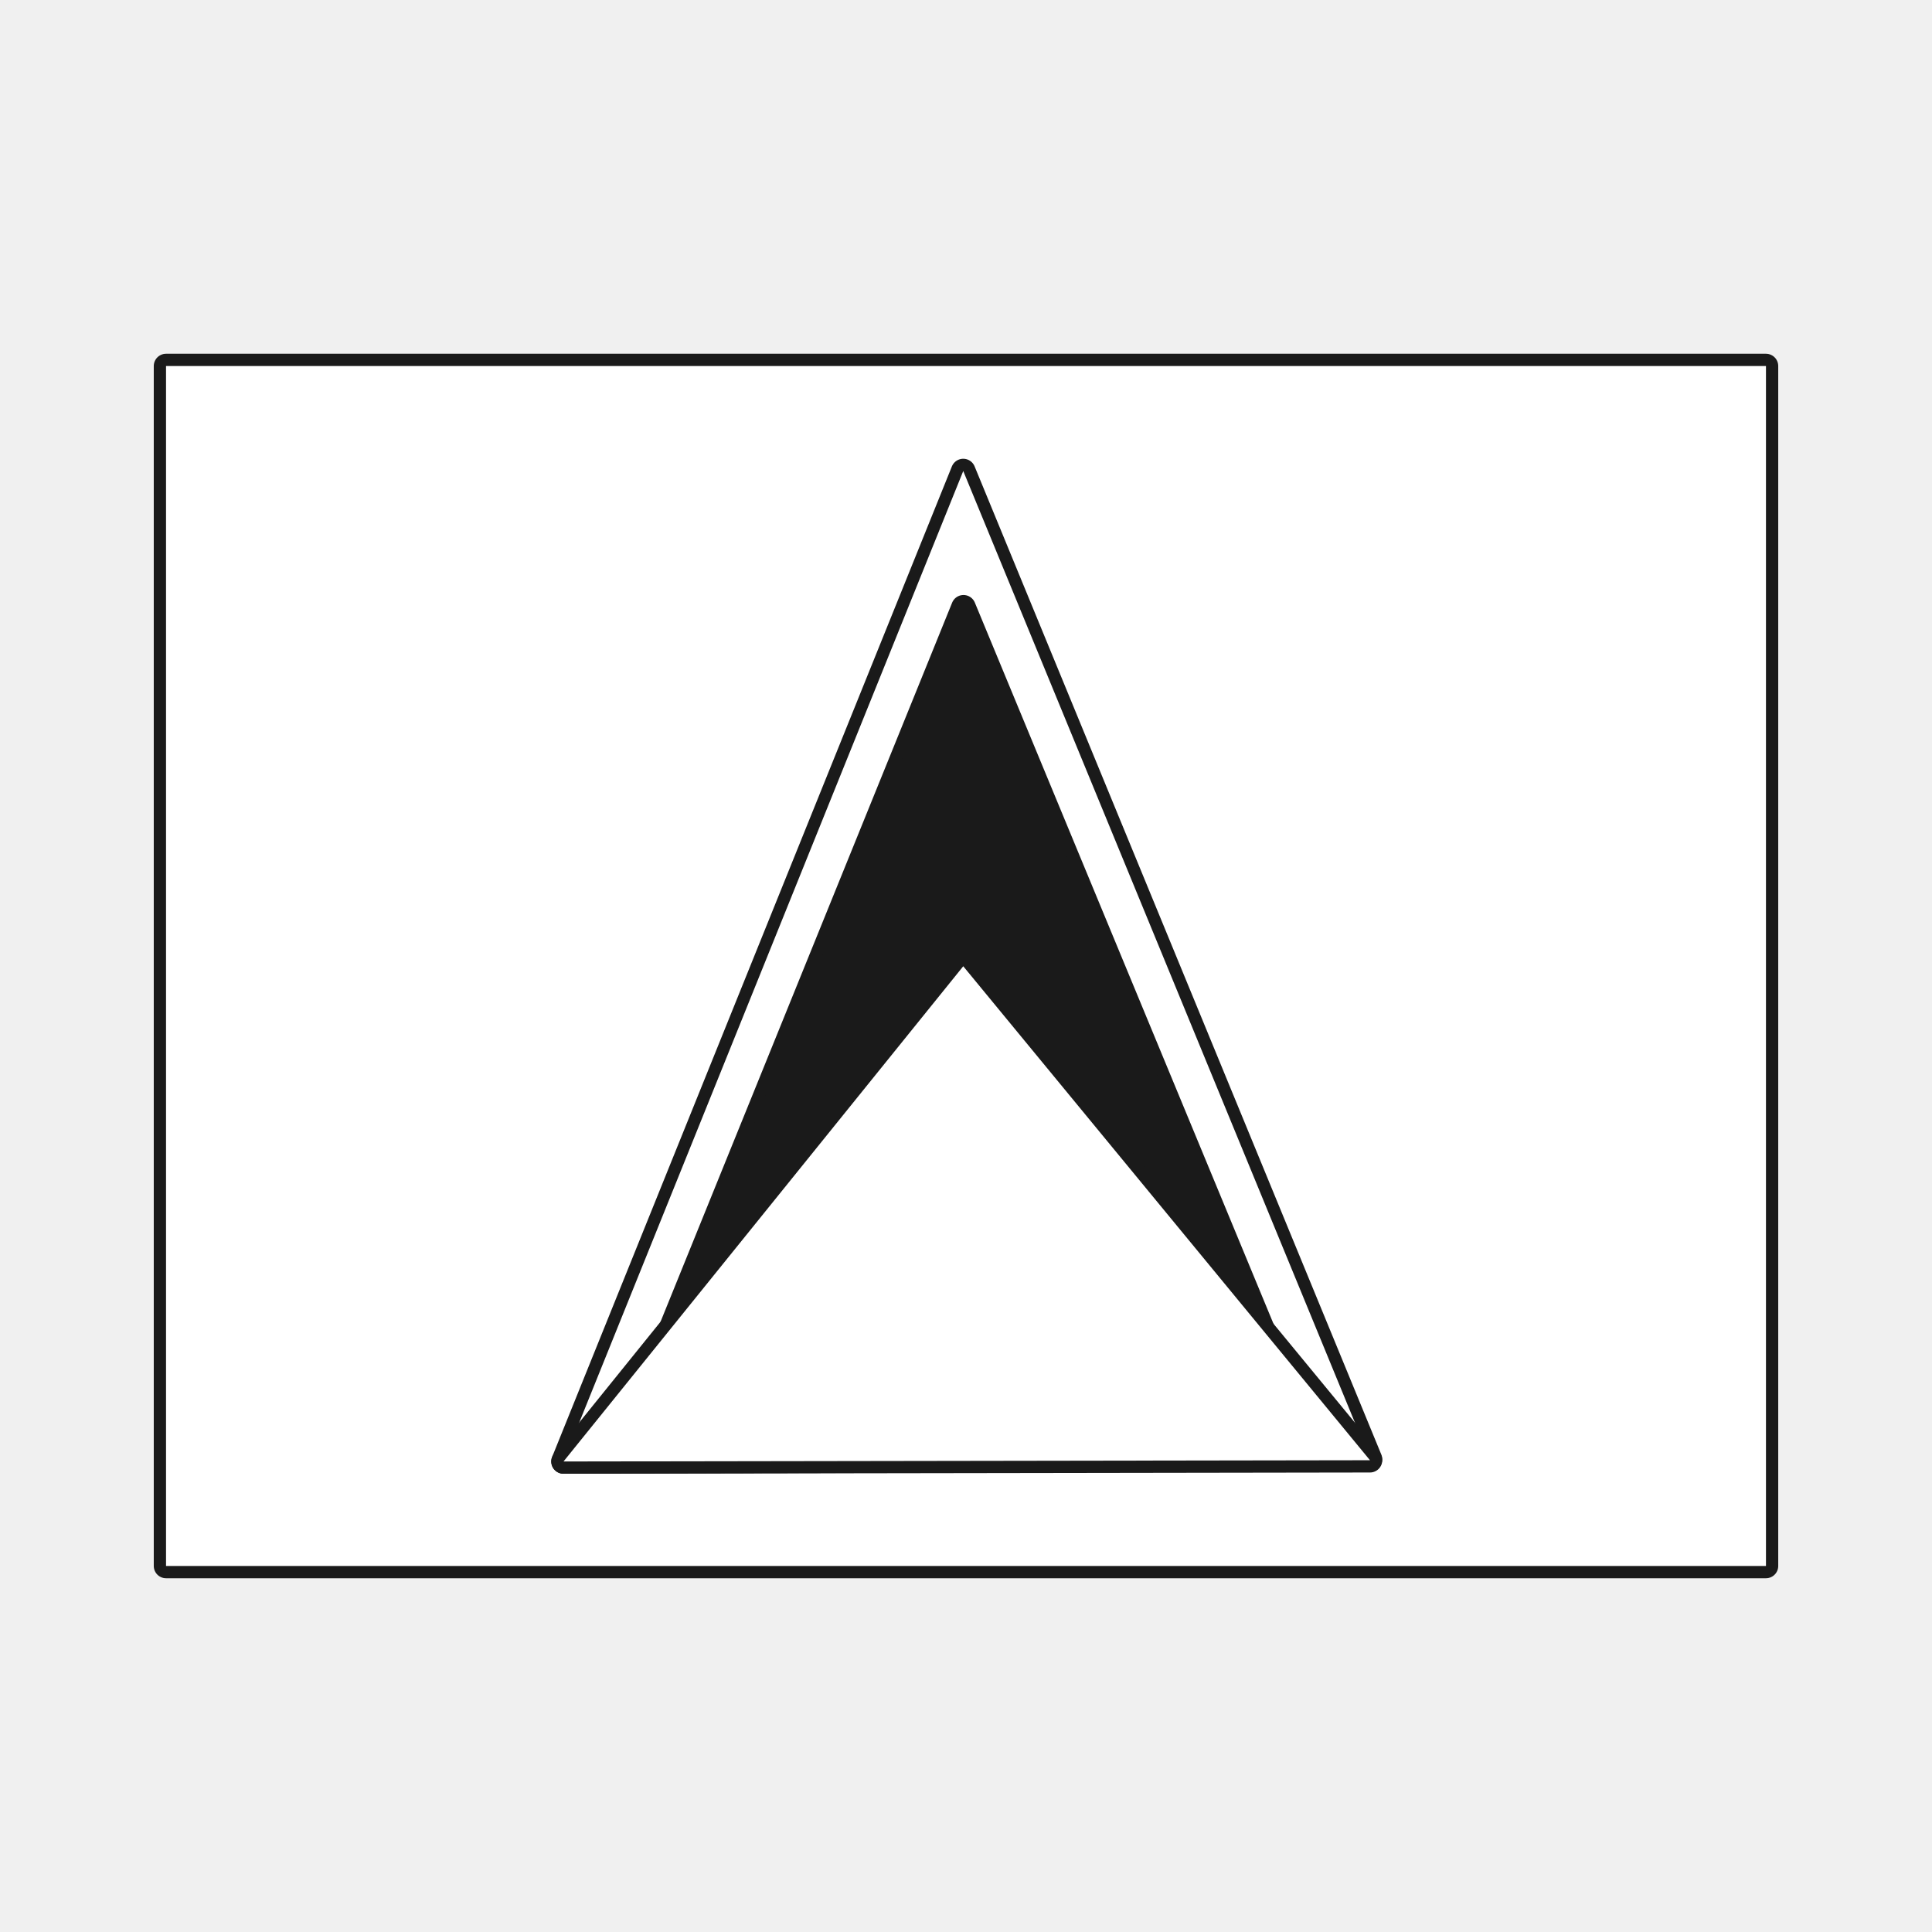
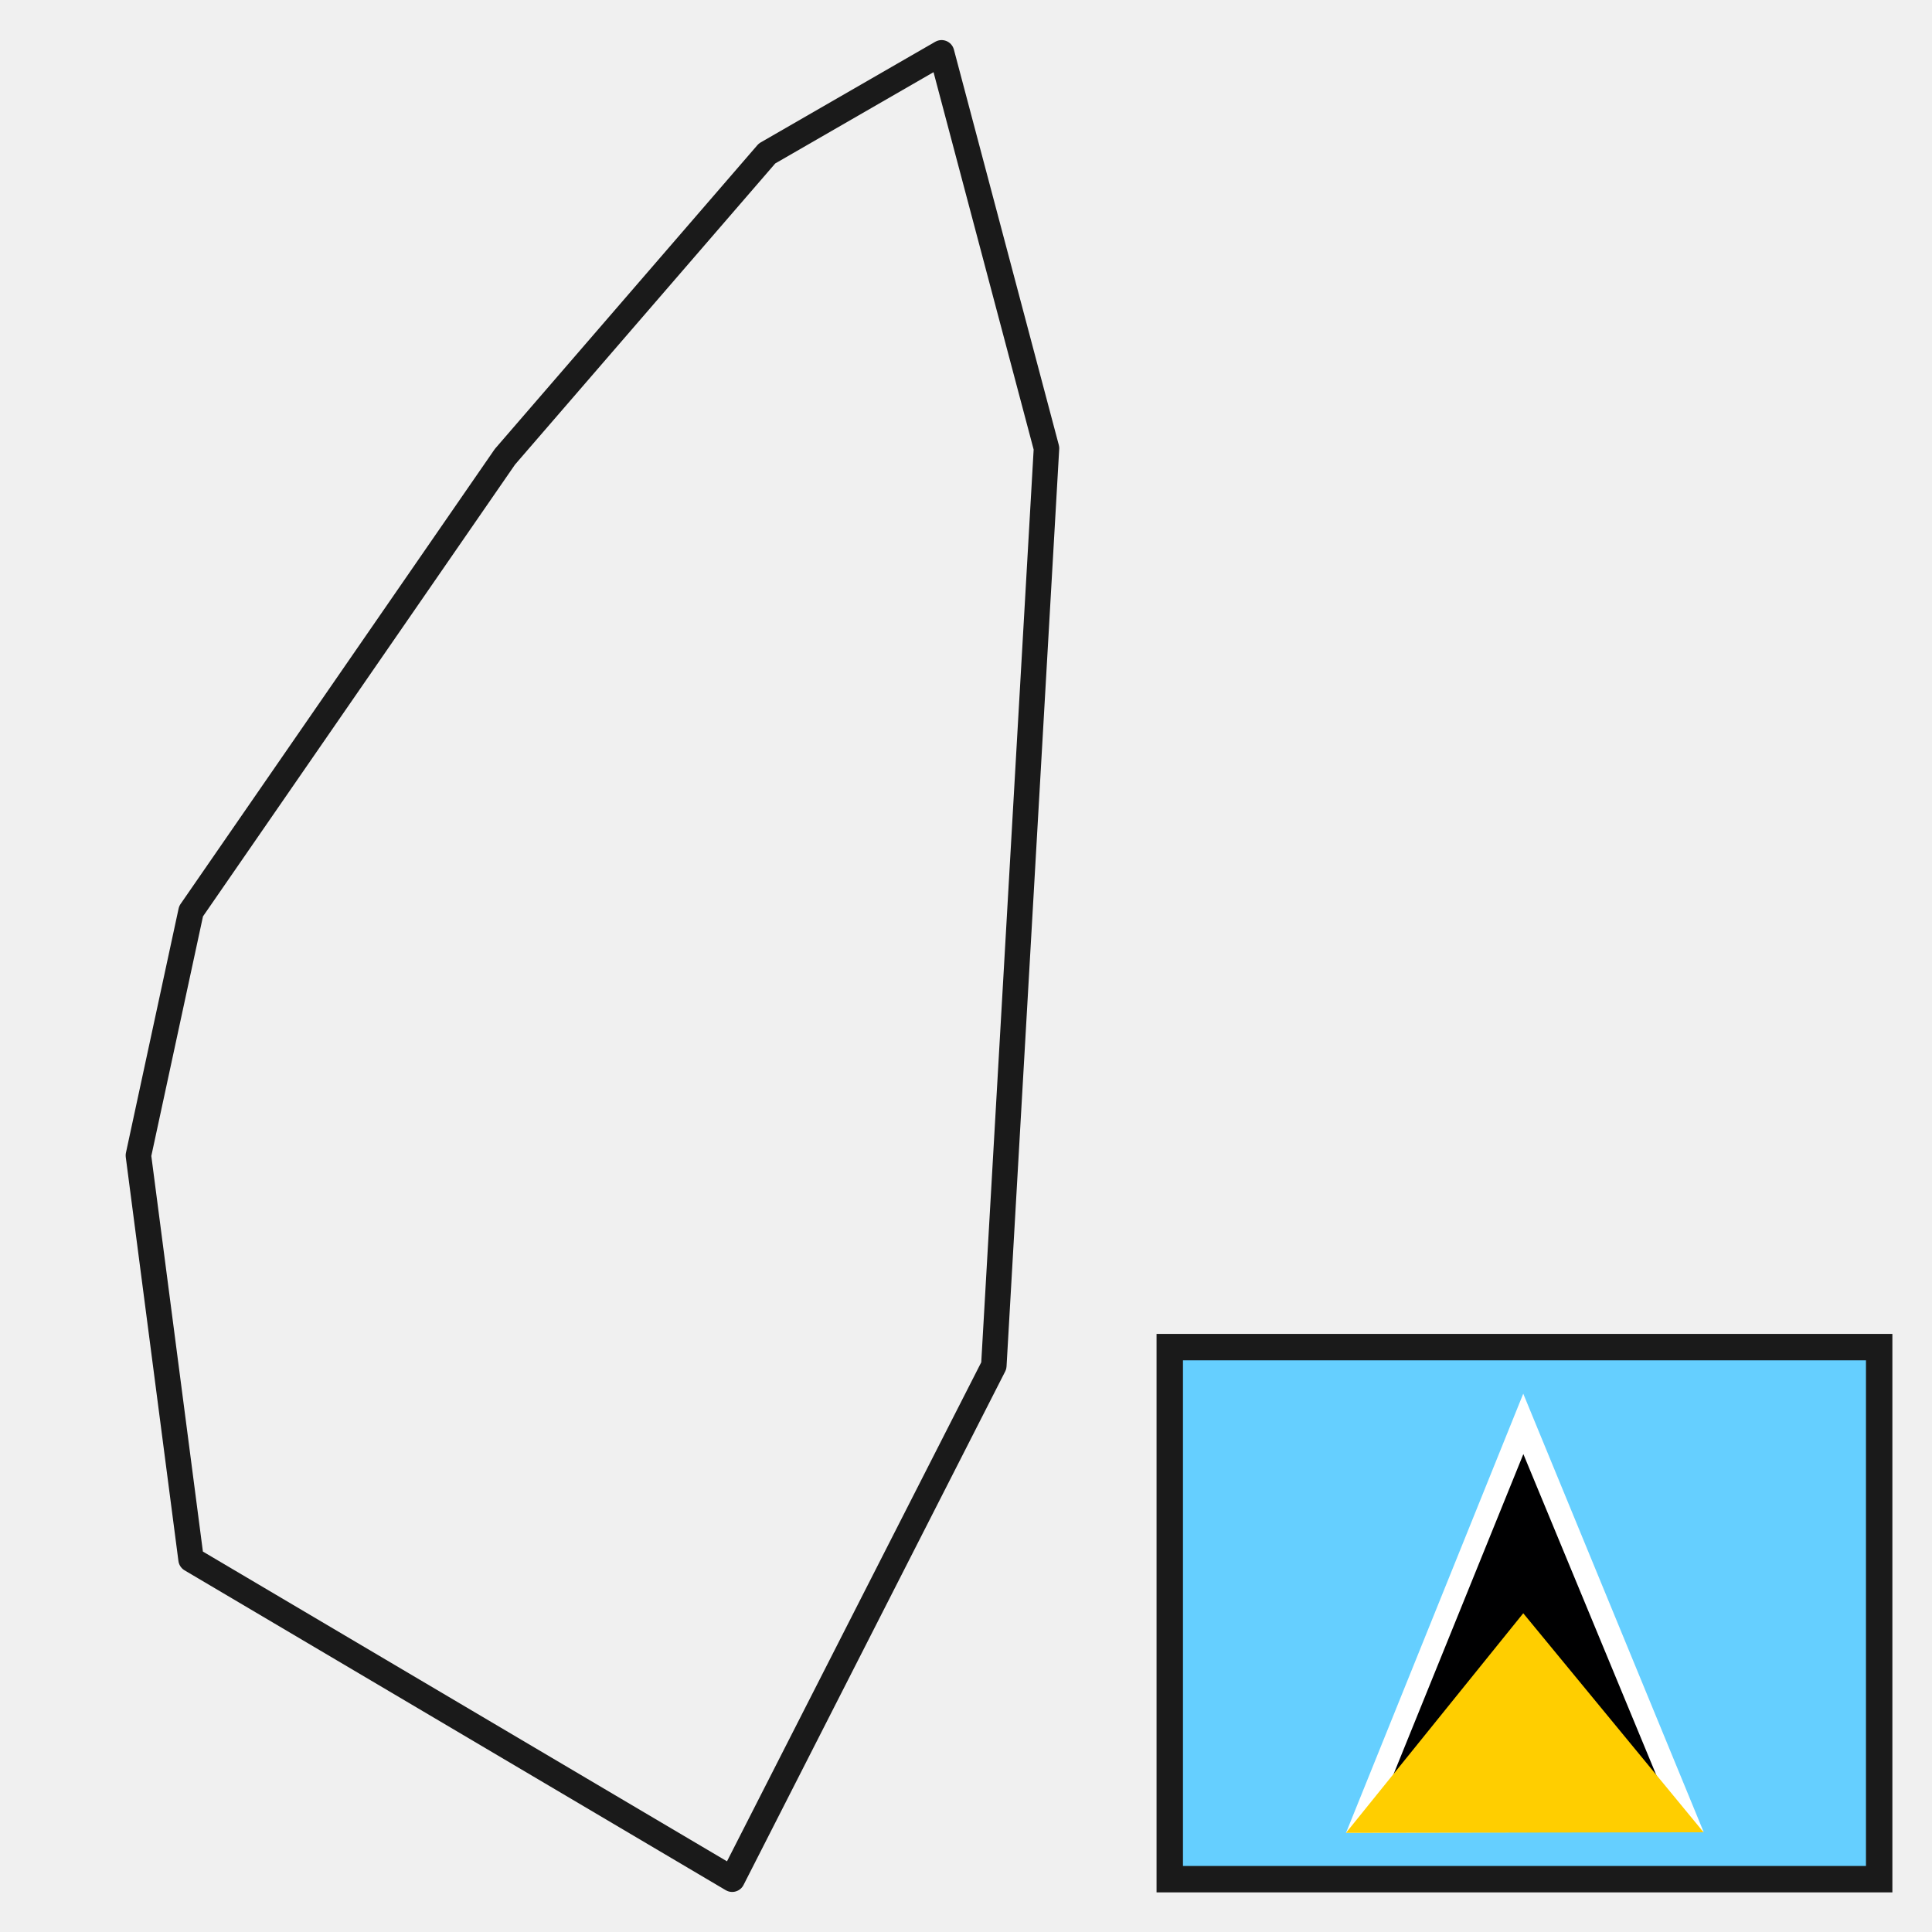
- <svg xmlns="http://www.w3.org/2000/svg" viewBox="0 0 512 512" data-copyright="© 2026 Sensory App House">
-   <g data-fit="1" transform="translate(44.00 97.00) scale(0.6625)">
+ <svg xmlns="http://www.w3.org/2000/svg" viewBox="0 0 512 512">
+   <g transform="translate(-131.15 -32.15) scale(1.1256)">
+     <path d="M 350.5 350.1 L 288.9 471.0 L 161.5 395.7 L 149.1 300.6 L 161.5 243.1 L 235.4 136.1 L 297.1 64.7 L 338.2 41.0 L 362.9 134.1 L 350.5 350.1 Z" fill="none" stroke="#1a1a1a" stroke-width="6" stroke-linejoin="round" fill-rule="evenodd" />
+   </g>
+   <rect x="310" y="357" width="188" height="141" fill="#ffffff" />
+   <g transform="translate(310 357) scale(0.29375)">
    <g fill-rule="evenodd">
-       <path fill="#FFFFFF" d="M0 0h640v480H0z" stroke="#1a1a1a" stroke-width="9.81" stroke-linejoin="round" stroke-linecap="round" paint-order="stroke fill" />
-       <path fill="#FFFFFF" d="m318.9 42 162.7 395.3-322.6.9z" stroke="#1a1a1a" stroke-width="9.81" stroke-linejoin="round" stroke-linecap="round" paint-order="stroke fill" />
-       <path fill="#1a1a1a" d="m319 96.5 140.8 340-279 .8z" stroke="#1a1a1a" stroke-width="9.81" stroke-linejoin="round" stroke-linecap="round" paint-order="stroke fill" />
-       <path fill="#FFFFFF" d="m318.9 240.1 162.7 197.6-322.6.5z" stroke="#1a1a1a" stroke-width="9.81" stroke-linejoin="round" stroke-linecap="round" paint-order="stroke fill" />
+       <path fill="#65cfff" d="M0 0h640v480H0z" />
+       <path fill="#fff" d="m318.9 42 162.7 395.3-322.6.9z" />
+       <path fill="#000001" d="m319 96.5 140.8 340-279 .8z" />
+       <path fill="#ffce00" d="m318.9 240.1 162.7 197.6-322.6.5z" />
    </g>
+     <rect x="1" y="1" width="638" height="478" fill="none" stroke="#000000" stroke-width="2" />
  </g>
+   <rect x="310" y="357" width="188" height="141" fill="none" stroke="#1a1a1a" stroke-width="7" />
</svg>
